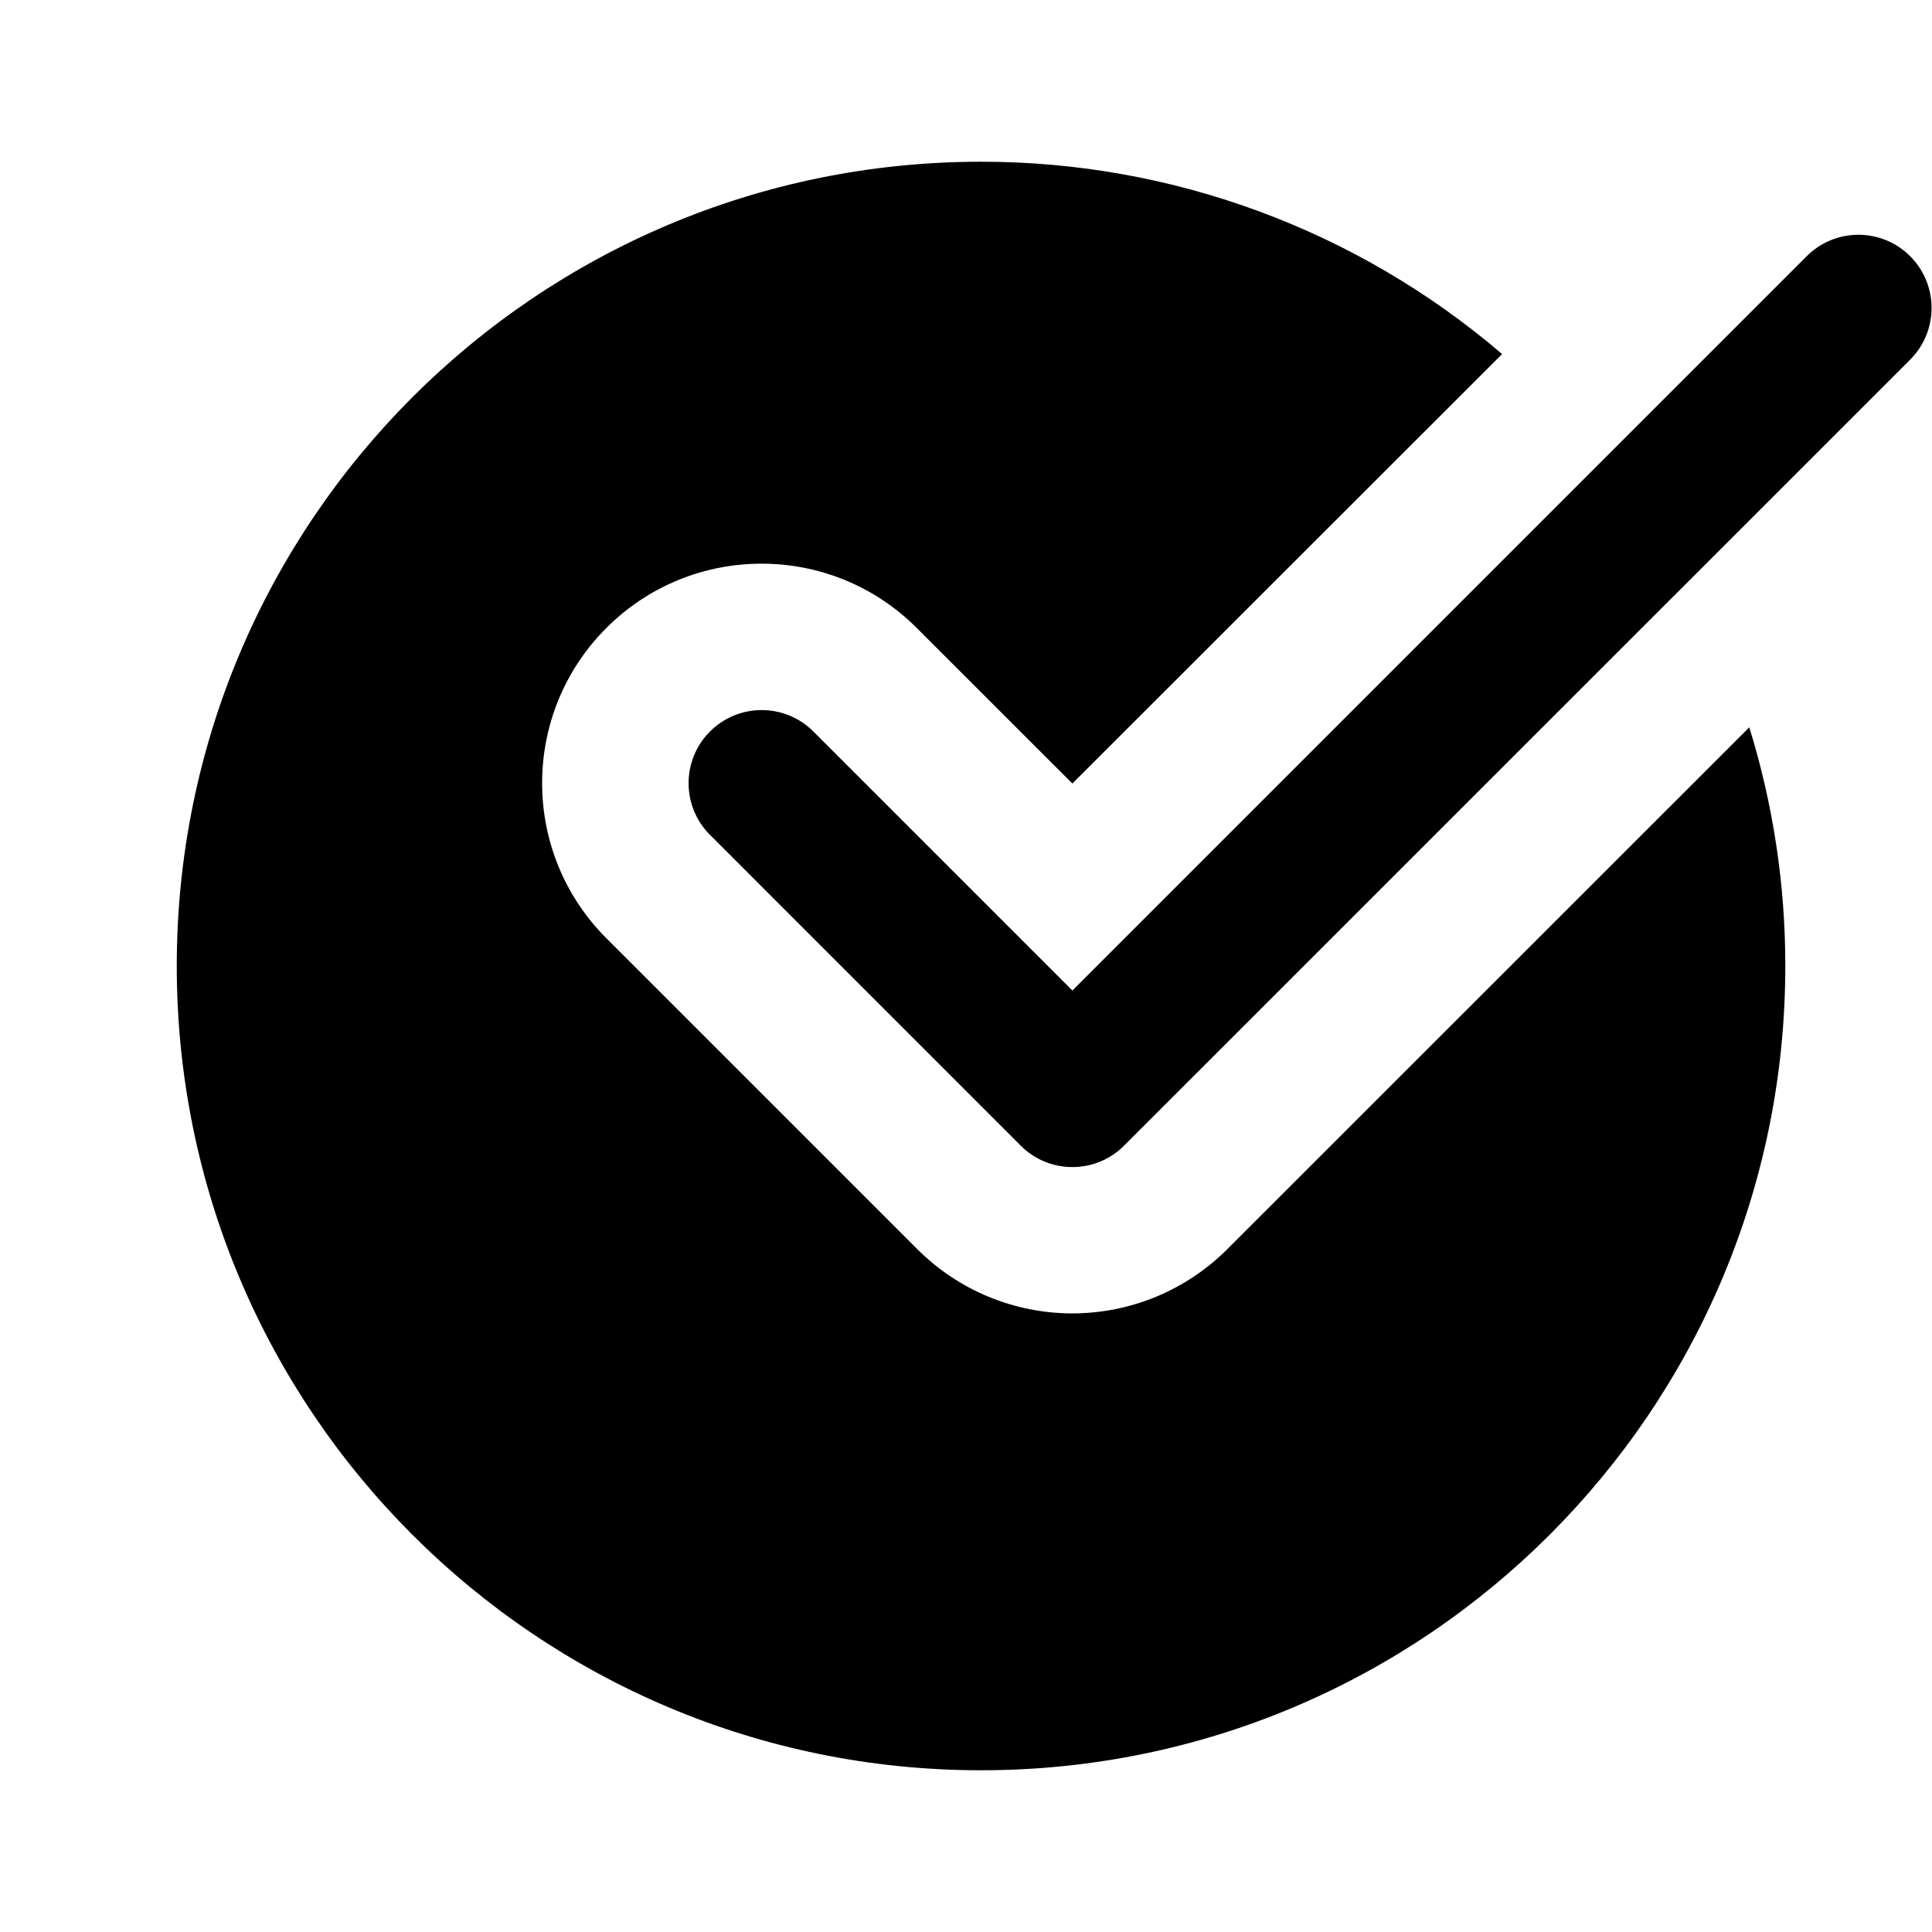
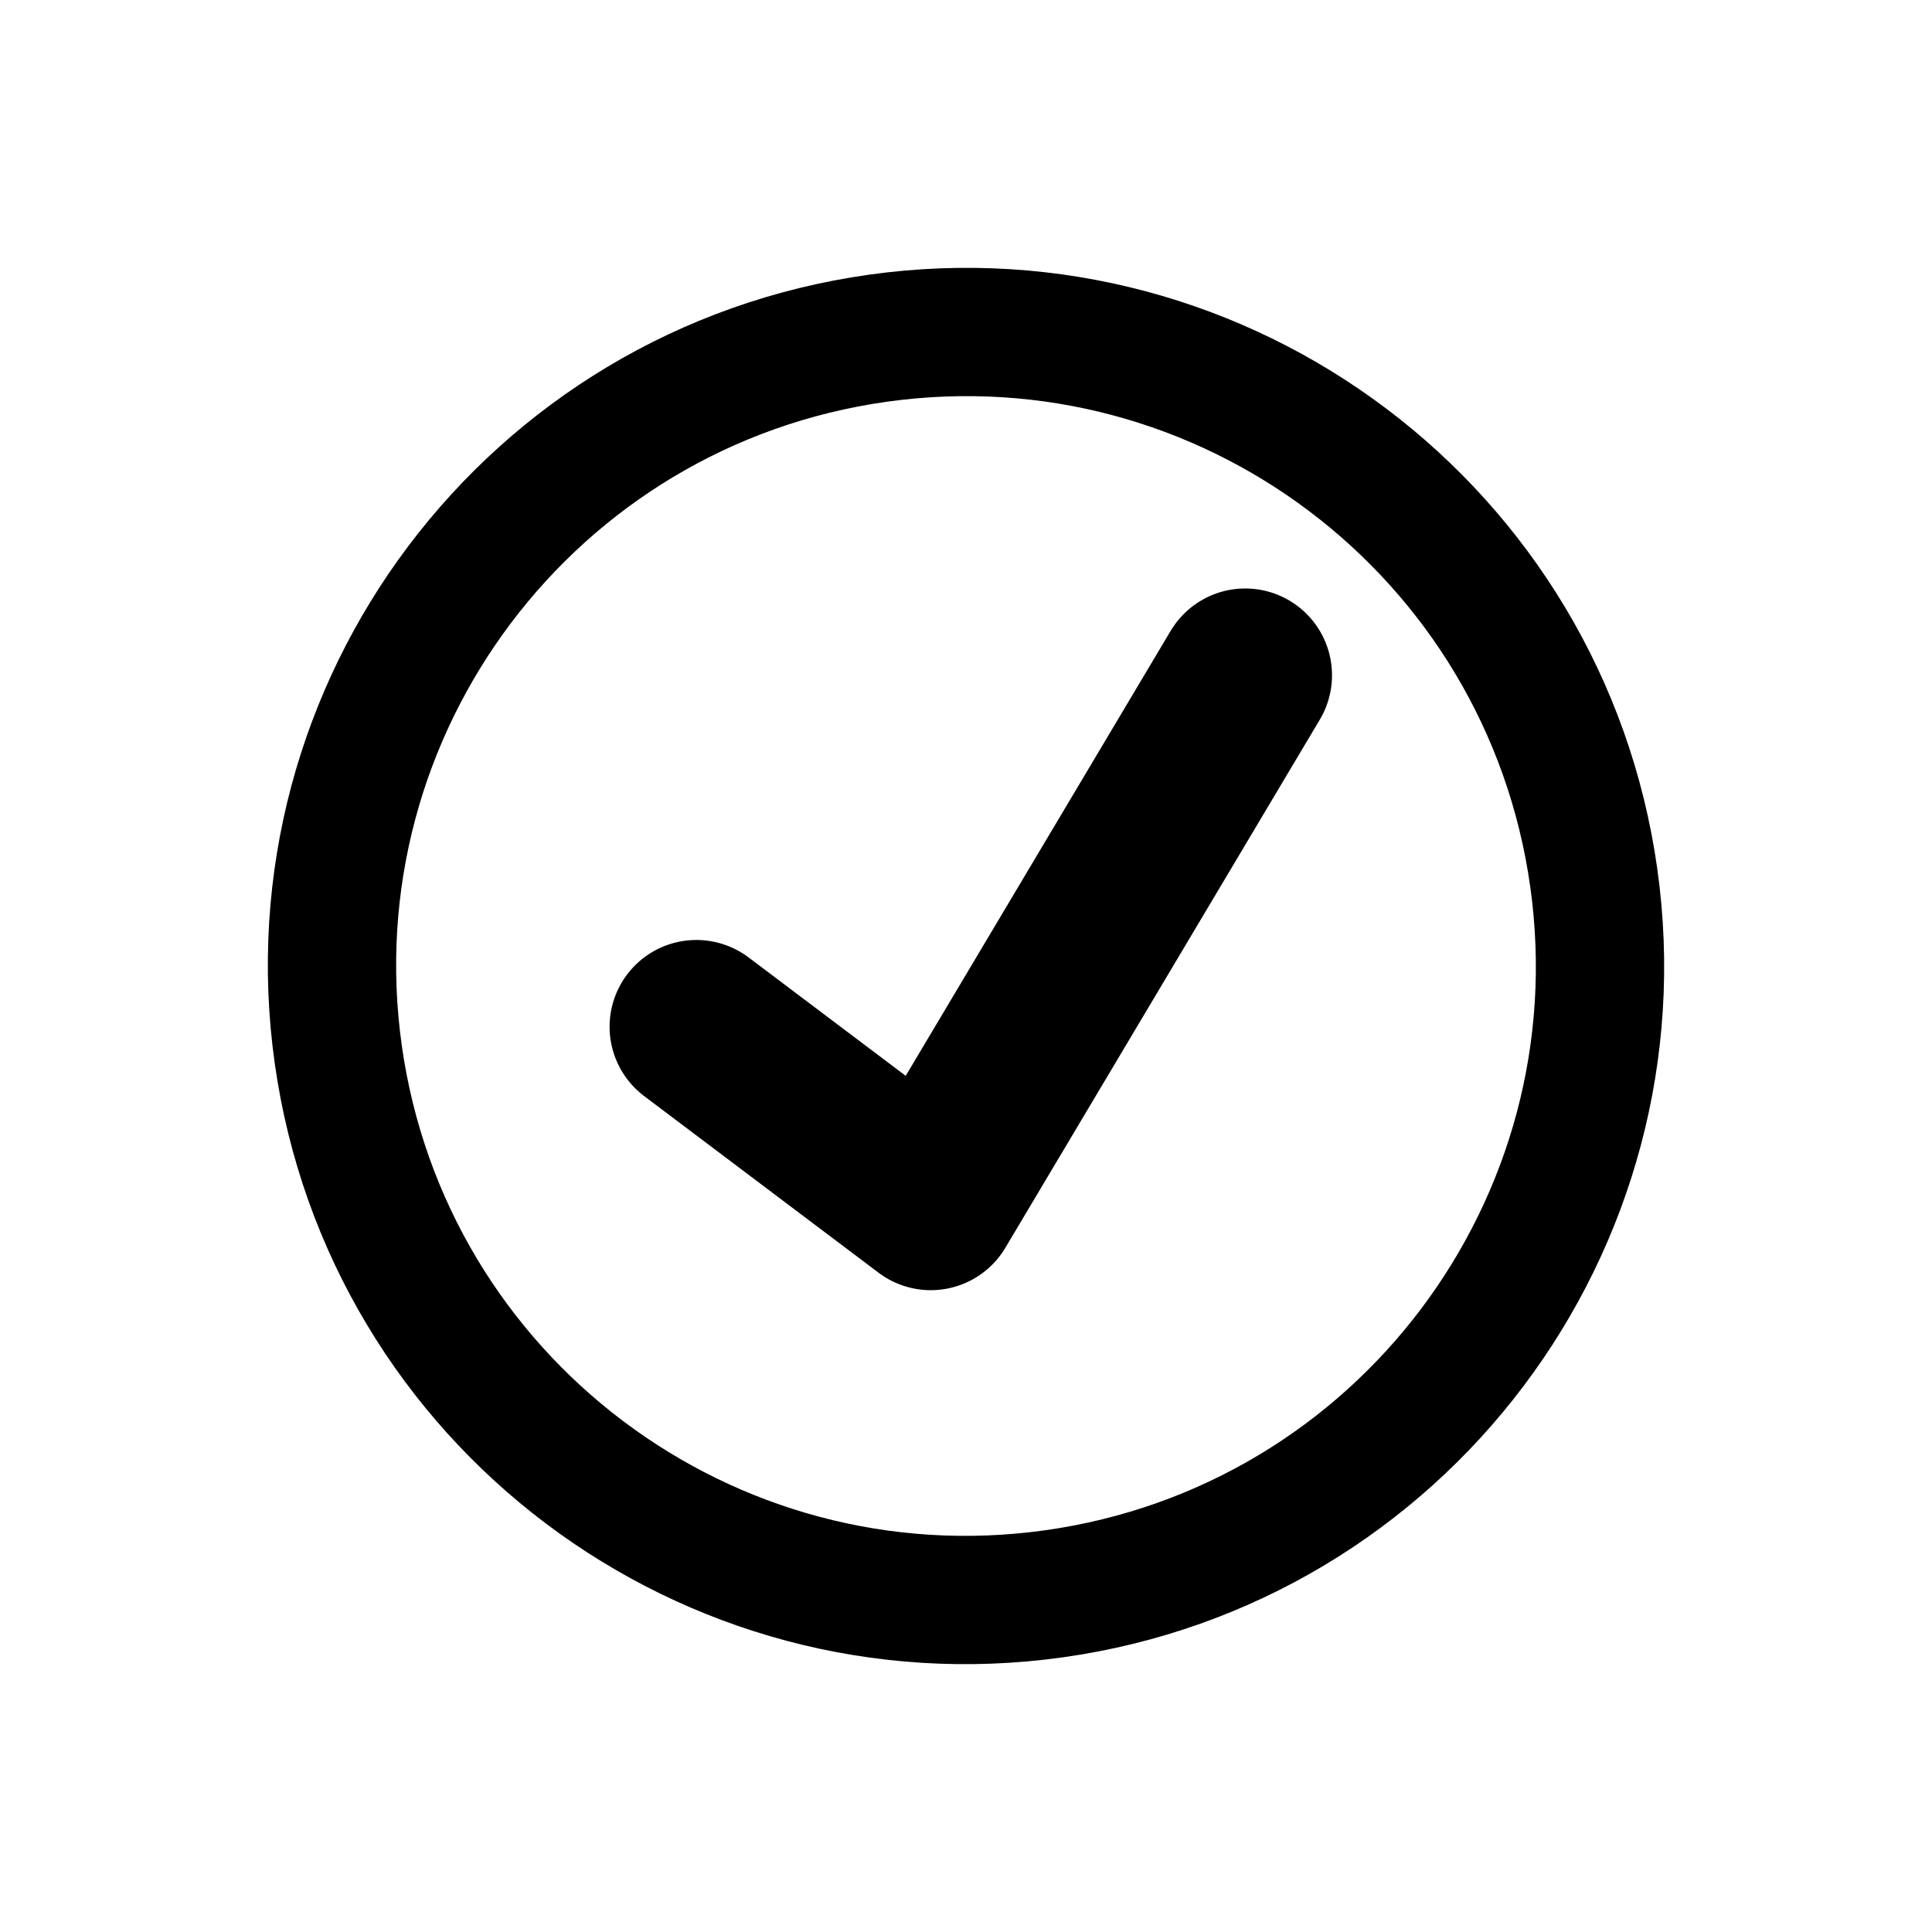
- <svg xmlns="http://www.w3.org/2000/svg" viewBox="400 -37 442 442">
-   <path d="M680.82 248.74a50.13 50.13 0 0 1-71 0l-71.09-71.08a50.17 50.17 0 1 1 71-71l35.61 35.59L743.65 44A183.12 183.12 0 0 0 624.44 0c-101.62 0-184 82.38-184 184a184 184 0 0 0 184 184c101.61 0 184-82.38 184-184a184.16 184.16 0 0 0-8.24-54.61Z" />
-   <path d="M645.34 230a16.63 16.63 0 0 1-11.82-4.9L562.43 154a16.72 16.72 0 0 1 23.65-23.65l59.26 59.26 168-168A16.73 16.73 0 1 1 837 45.28L657.17 225.09A16.64 16.64 0 0 1 645.34 230Z" />
+ <svg xmlns="http://www.w3.org/2000/svg" viewBox="0 0 512 512">
+   <g transform="rotate(-8 256 256)" fill="none" stroke="#000" stroke-linecap="round" stroke-linejoin="round">
+     <circle cx="256" cy="256" r="168" stroke-width="34" />
+     <path d="M183 262L238 317L340 190" stroke-width="46" />
+   </g>
</svg>
